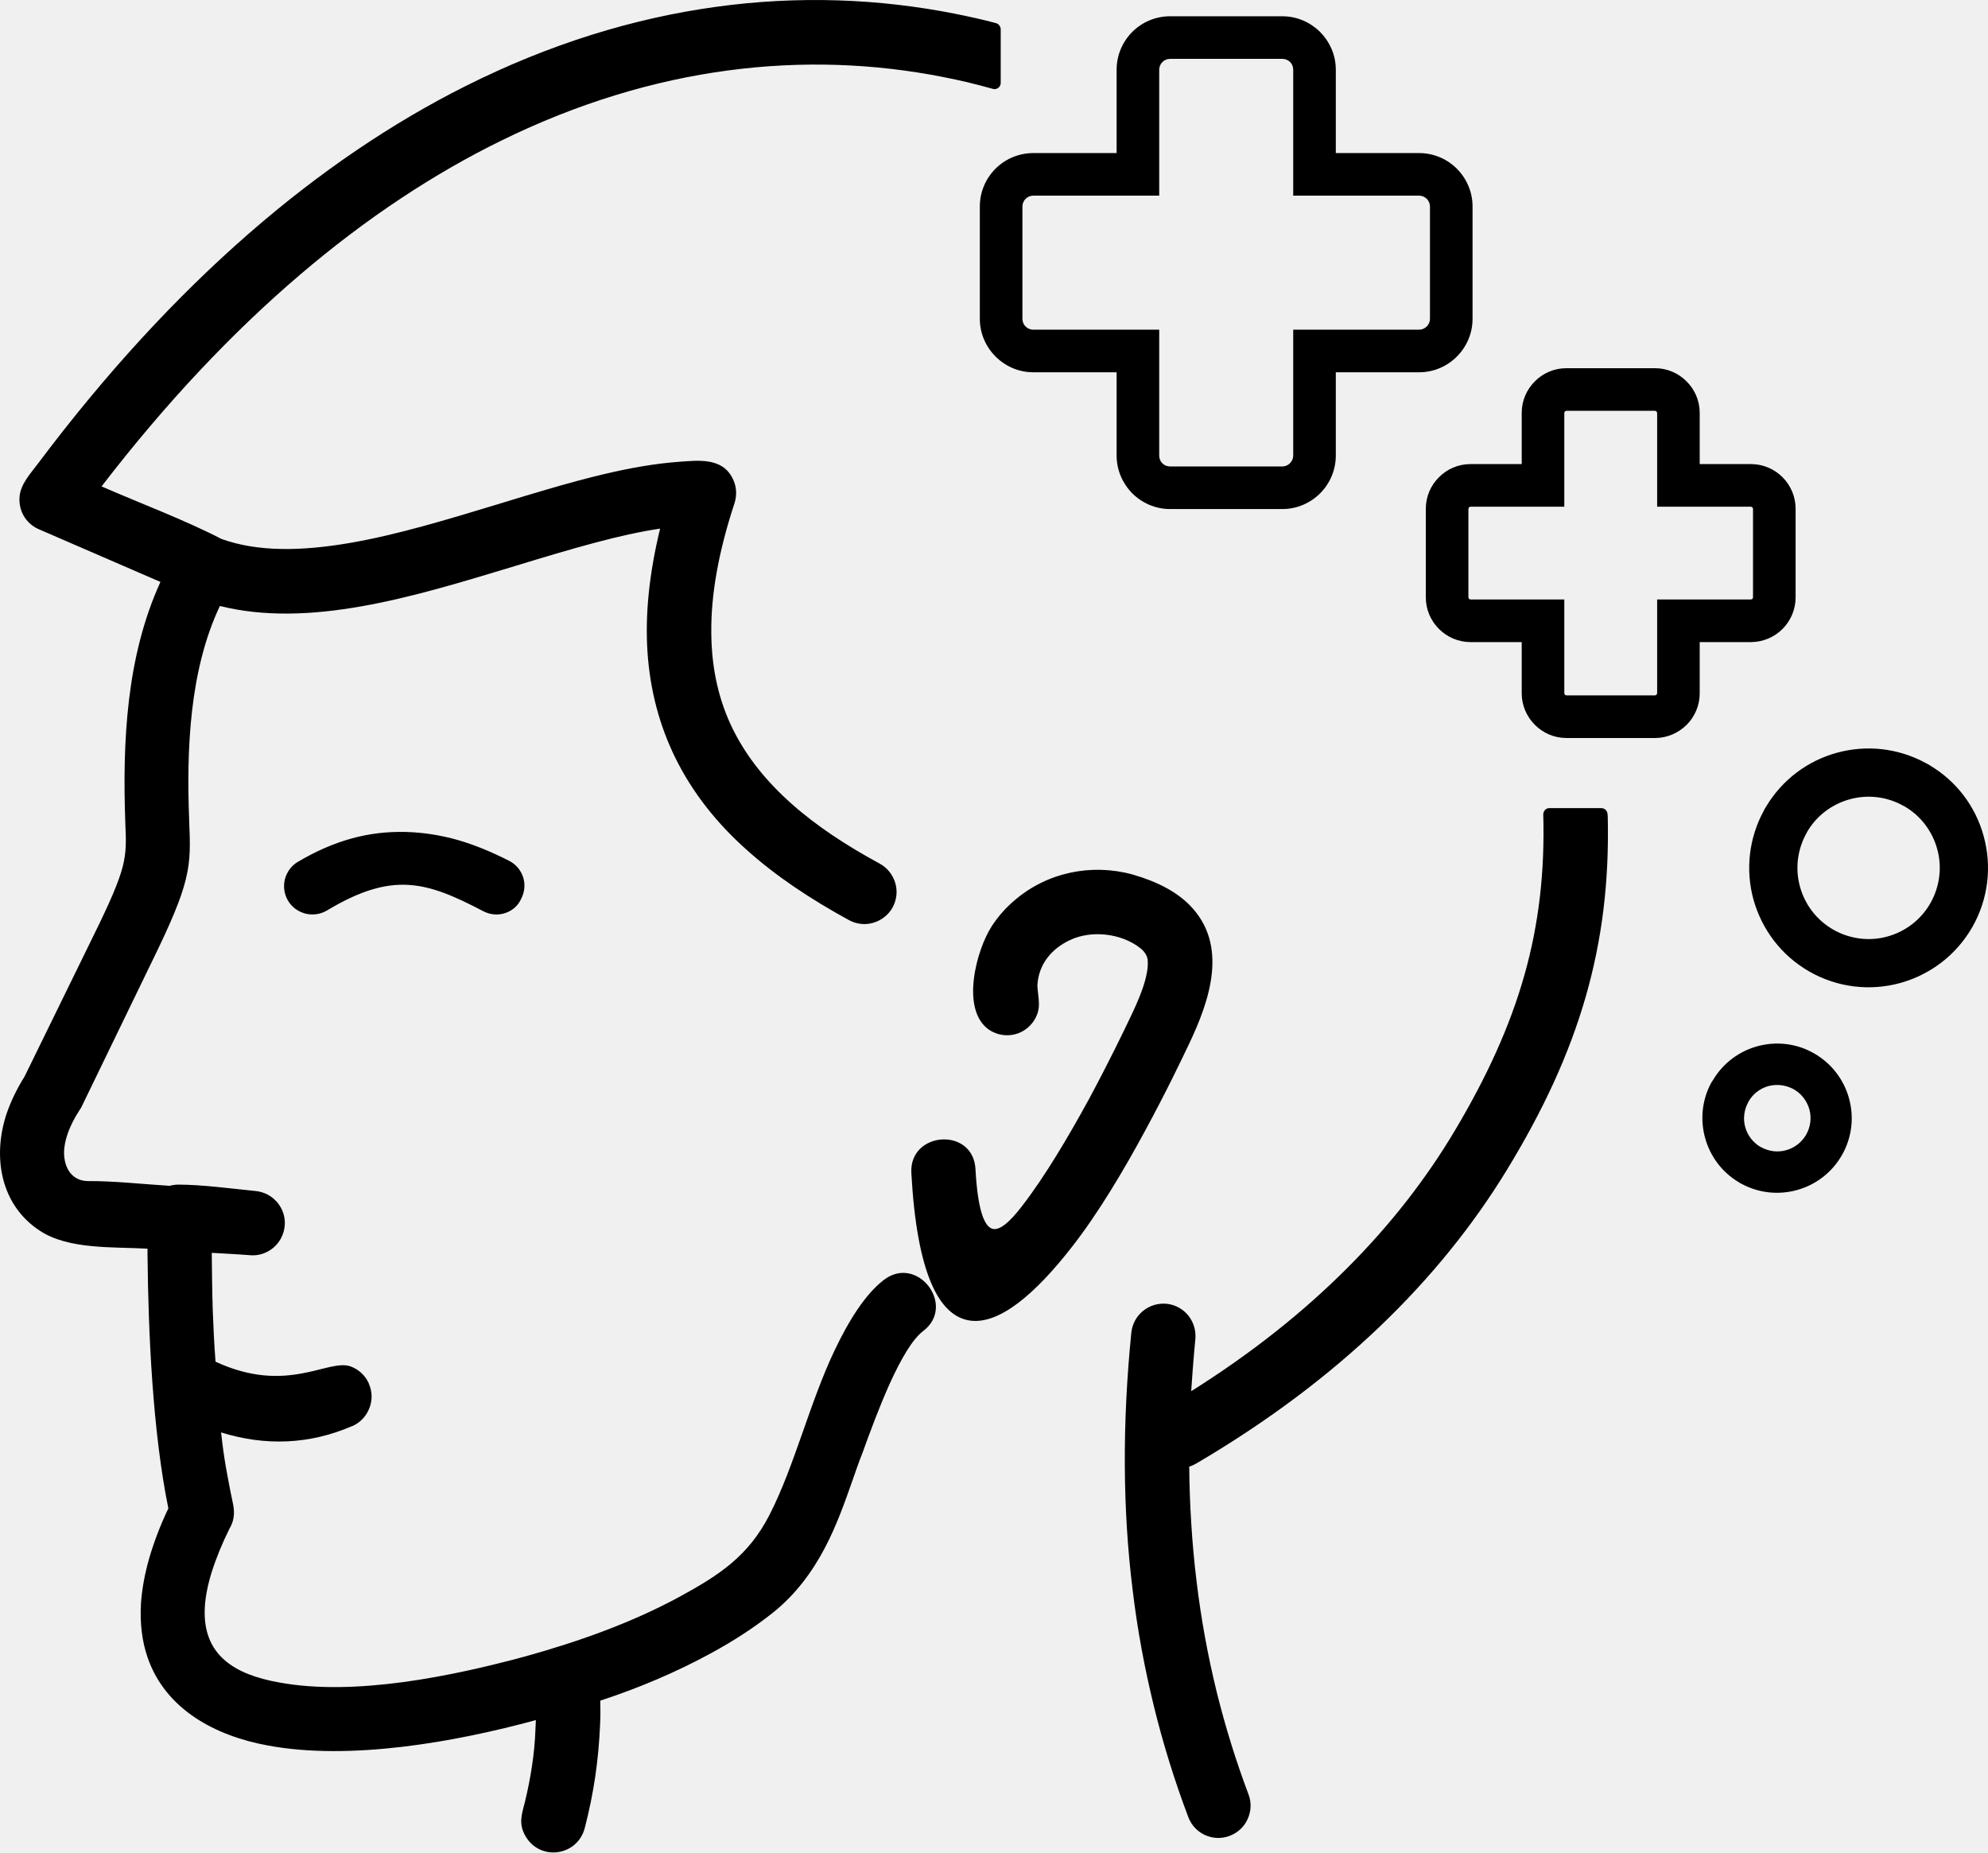
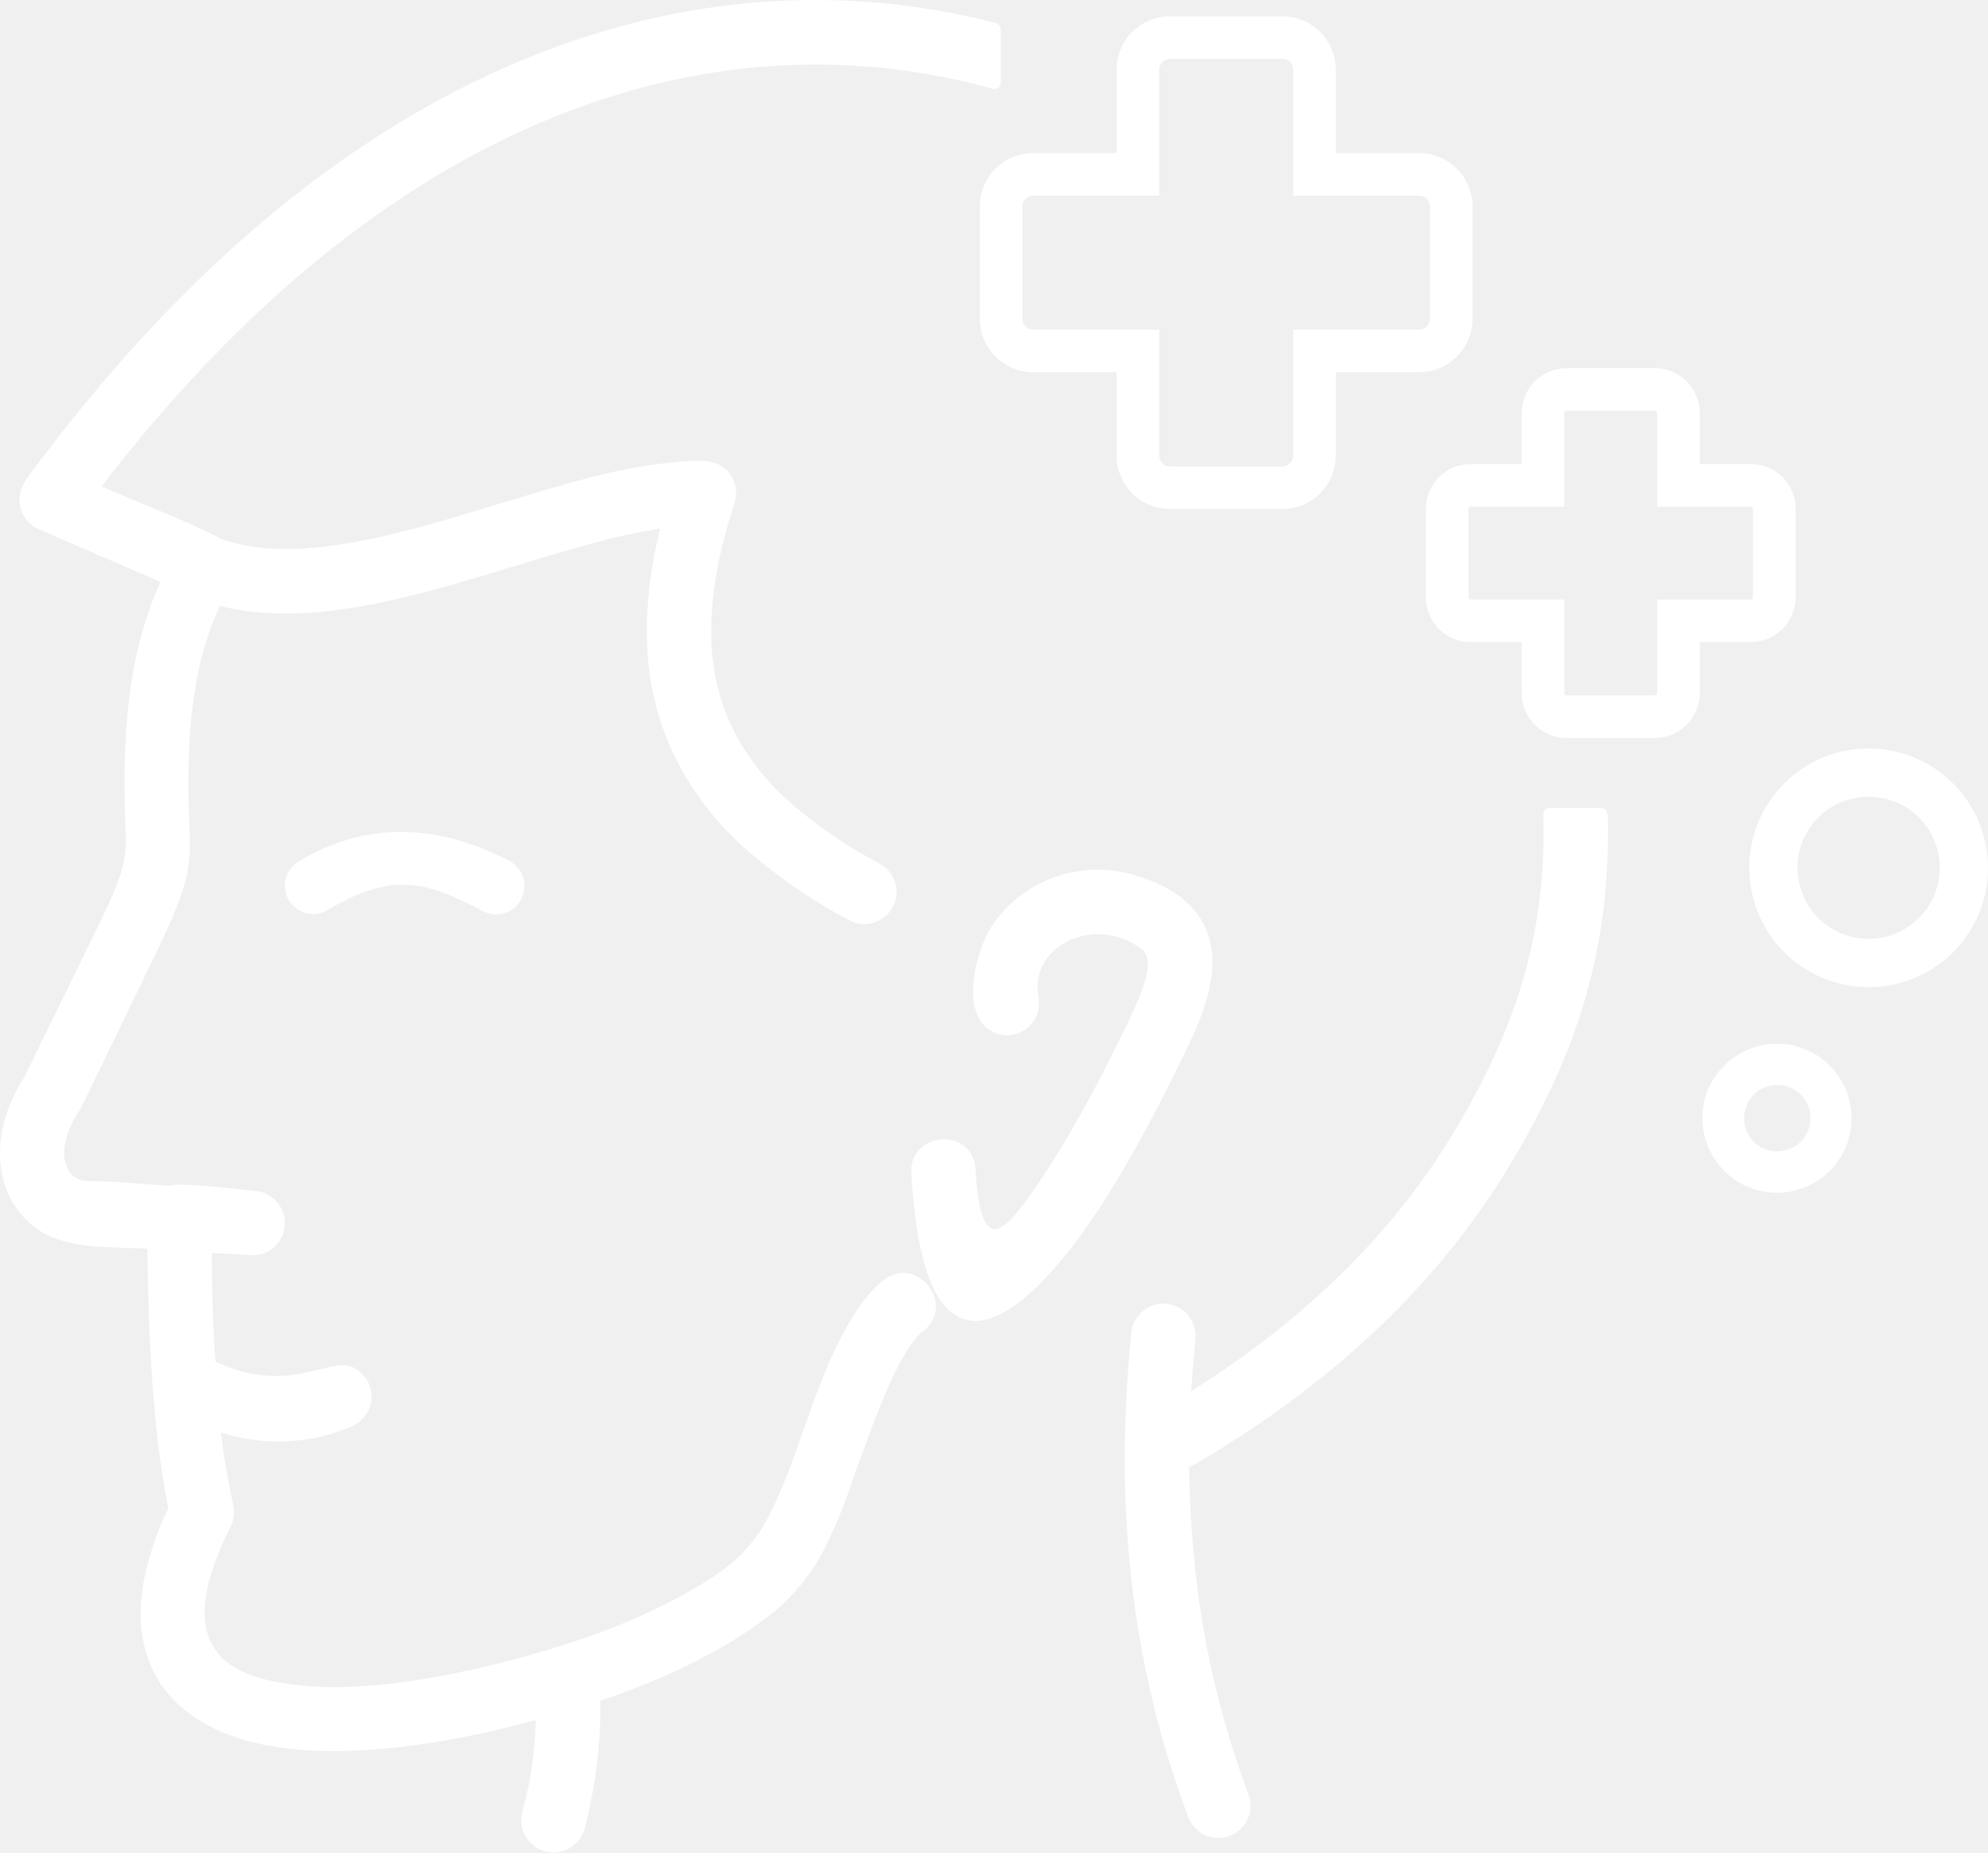
- <svg xmlns="http://www.w3.org/2000/svg" shape-rendering="geometricPrecision" text-rendering="geometricPrecision" image-rendering="optimizeQuality" fill-rule="evenodd" clip-rule="evenodd" viewBox="0 0 512 477.04">
-   <path fill-rule="nonzero" d="M129.99 235.17c-1.78.56-3.72.41-5.51-.51-7.3-3.82-13.17-6.43-19.3-6.78-6.02-.36-12.46 1.47-20.98 6.59a7.358 7.358 0 0 1-5.51.81c-1.8-.47-3.48-1.59-4.5-3.32a7.342 7.342 0 0 1-.82-5.52c.47-1.78 1.59-3.47 3.32-4.48 4.65-2.76 9.24-4.76 13.84-6.03 4.59-1.28 9.24-1.79 13.88-1.69 4.55.11 9.04.82 13.54 2.09 4.43 1.29 8.82 3.12 13.21 5.37 1.79.91 3.02 2.49 3.58 4.23.56 1.79.41 3.73-.51 5.52-.87 1.94-2.45 3.16-4.24 3.72zm311.26 42.85c2.63-4.38 6.8-7.35 11.39-8.6 4.76-1.29 9.97-.79 14.56 1.84 4.6 2.63 7.73 6.89 9.02 11.64 1.3 4.75.79 9.97-1.84 14.56a19.173 19.173 0 0 1-11.64 9.02c-4.59 1.25-9.64.83-14.15-1.59-.29-.13-.58-.29-.87-.5-4.38-2.63-7.34-6.8-8.59-11.39-1.26-4.59-.84-9.64 1.58-14.15.17-.25.33-.54.54-.83zm14.19 1.67a8.506 8.506 0 0 0-5.13 4v.04c-1.17 2.05-1.42 4.43-.84 6.51a8.615 8.615 0 0 0 3.97 5.14h.04c2.04 1.16 4.42 1.42 6.5.83 2.1-.58 4.01-1.96 5.18-4 1.17-2.05 1.42-4.43.84-6.51-.59-2.09-1.97-4.01-4.01-5.18-2.13-1.17-4.46-1.38-6.55-.83zm-1.17-70.94c.16-.34.34-.68.54-.96 4.22-7.1 10.89-11.94 18.32-13.95 7.43-2.03 15.61-1.29 22.87 2.68.34.16.67.33.96.54a30.434 30.434 0 0 1 13.94 18.32c2.09 7.6 1.25 15.99-2.92 23.33-4.22 7.38-11.02 12.35-18.62 14.44a30.666 30.666 0 0 1-23.32-2.93c-7.39-4.21-12.35-11.02-14.45-18.6a30.72 30.72 0 0 1 2.68-22.87zm22.12-2.92c-4.51 1.25-8.56 4.17-11.06 8.55v.04c-2.51 4.42-3 9.43-1.75 13.94s4.21 8.56 8.59 11.05c4.42 2.51 9.43 3.01 13.94 1.76 4.51-1.25 8.56-4.21 11.06-8.59 2.5-4.43 3-9.44 1.75-13.94-1.25-4.51-4.17-8.56-8.55-11.06h-.04c-4.39-2.51-9.4-3-13.94-1.75zM462.45 131v22.86c0 3.16-1.31 6.05-3.38 8.12a11.521 11.521 0 0 1-8.12 3.37h-13.2v13.21c0 3.16-1.3 6.04-3.37 8.11-2.11 2.07-4.98 3.38-8.12 3.38H403.4c-3.13 0-6.01-1.29-8.09-3.38-2.11-2.11-3.4-4.98-3.4-8.11v-13.21h-13.2c-3.14 0-6.01-1.29-8.1-3.37-2.11-2.11-3.4-4.98-3.4-8.12V131c0-3.15 1.29-6.03 3.39-8.1 2.06-2.09 4.95-3.39 8.11-3.39h13.2v-13.2c0-3.16 1.29-6.03 3.39-8.11 2.05-2.08 4.94-3.38 8.1-3.38h22.86c3.14 0 6.03 1.29 8.1 3.39 2.09 2.05 3.39 4.94 3.39 8.1v13.2h13.2c3.17 0 6.06 1.3 8.12 3.37a11.47 11.47 0 0 1 3.38 8.12zm-10.97 22.86V131l-.16-.36-.37-.16h-24.16v-24.17l-.17-.36-.36-.16H403.4l-.36.15-.16.37v24.17h-24.17l-.37.16-.16.36v22.86l.14.36.39.16h24.17v24.18l.14.36.38.16h22.86l.37-.16.16-.36v-24.18h24.16l.37-.13.16-.39zm-72.23-100.7v28.95c0 3.78-1.56 7.23-4.04 9.71-2.48 2.49-5.92 4.05-9.71 4.05h-21.47v21.47c0 3.77-1.56 7.23-4.04 9.71-2.49 2.48-5.93 4.04-9.71 4.04h-28.95c-3.77 0-7.21-1.56-9.7-4.03-2.49-2.52-4.05-5.96-4.05-9.72V95.87H266.1c-3.76 0-7.2-1.56-9.69-4.04-2.5-2.51-4.06-5.95-4.06-9.72V53.16c0-3.78 1.56-7.24 4.03-9.71a13.77 13.77 0 0 1 9.72-4.03h21.48V17.93c0-3.78 1.56-7.23 4.03-9.71 2.48-2.48 5.94-4.03 9.72-4.03h28.95c3.76 0 7.2 1.56 9.69 4.03 2.5 2.52 4.06 5.95 4.06 9.71v21.49h21.47c3.78 0 7.24 1.55 9.71 4.03 2.48 2.48 4.04 5.94 4.04 9.71zm-10.97 28.95V53.16c0-.75-.32-1.45-.82-1.96-.5-.49-1.2-.82-1.96-.82h-32.44V17.93c0-.76-.31-1.47-.8-1.96a2.84 2.84 0 0 0-1.98-.81h-28.95c-.76 0-1.46.31-1.96.82-.5.49-.82 1.2-.82 1.95v32.45H266.1c-.75 0-1.46.32-1.96.82-.49.5-.82 1.2-.82 1.96v28.95c0 .77.32 1.49.81 1.97.5.51 1.21.82 1.97.82h32.45v32.44c0 .77.31 1.48.81 1.97.48.5 1.2.81 1.97.81h28.95c.74 0 1.45-.32 1.95-.83.5-.5.83-1.2.83-1.95V84.9h32.44c.75 0 1.45-.33 1.96-.83.5-.5.82-1.21.82-1.96zM154.6 437.95c.05 2.05.05 4.09-.05 6.14-.4 9.35-1.63 17.71-3.98 26.79-2.01 7.18-11.49 8.39-15.21 2-1.94-3.33-.93-5.75-.14-8.97 1.46-6.01 2.48-12.49 2.68-18.55l.11-2.4c-20.9 5.69-47.94 10.49-69.07 6.53-13.31-2.43-26.31-9.17-30.95-22.72-1.42-4.13-1.98-8.77-1.68-13.93.26-3.68.97-7.61 2.2-11.85 1.17-3.93 2.75-8.16 4.85-12.55-4.04-19.8-5.17-45.15-5.37-65.41v-1.47c-8.59-.51-20.33.31-27.77-4.65-10.18-6.68-12.18-19.13-8.52-30.12 1.07-3.12 2.6-6.33 4.64-9.59l17.77-36.31c4.34-8.83 6.49-13.83 7.51-17.77.96-3.83.86-6.68.65-11.22v-.05c-.74-20.78.26-42.76 9.05-61.99L9.97 136.28a8.28 8.28 0 0 1-4.4-4.54 8.7 8.7 0 0 1-.54-3.79c.28-3.28 2.75-5.91 4.63-8.41 35.38-47.19 72.87-78.61 110.12-97.31C163.33.34 206.62-4.26 246.03 3.55c1.69.36 3.47.71 5.27 1.12 1.68.36 3.41.82 5.2 1.28.72.2 1.17.82 1.23 1.53v13.88c0 .87-.72 1.59-1.58 1.59-.21 0-.42-.05-.57-.1-1.99-.57-4.08-1.07-6.28-1.64-2.14-.5-4.28-.96-6.42-1.38-35.44-6.99-74.39-2.96-113.8 16.39-34.56 16.95-69.59 45.69-102.92 89.04 9.8 4.29 21.54 8.68 30.87 13.53 9.5 3.42 20.79 3.11 32.84 1.07 12.3-2.09 25.37-6.08 38.14-9.95 9.39-2.87 18.57-5.67 27.36-7.77 6.72-1.59 13.27-2.77 19.52-3.22 5.01-.36 11.15-1.14 13.82 4.34.96 1.89 1.16 4.14.45 6.34-4.18 12.71-6.07 23.69-5.97 33.33.06 9.55 2.04 17.72 5.57 24.87 3.57 7.2 8.72 13.52 15.11 19.19 6.43 5.73 14.14 10.77 22.71 15.42 1.99 1.08 3.37 2.91 3.99 4.96.61 2.03.4 4.28-.67 6.28-1.07 1.98-2.91 3.36-4.95 3.97-2.04.62-4.29.42-6.28-.66-9.9-5.41-18.83-11.33-26.44-18.17-7.66-6.85-13.89-14.66-18.33-23.69-3.98-8.12-6.48-17.16-7.15-27.31-.61-9.5.41-19.97 3.26-31.66-5.25.77-10.82 2.04-16.59 3.58-6.73 1.78-13.67 3.88-20.67 6.02-13.17 3.98-26.6 8.12-39.67 10.41-12.71 2.25-25.06 2.76-36.45-.09-7.86 16.59-8.62 37.14-7.91 55.13v.16c.25 6.12.4 10-.87 15.11-1.22 5-3.78 11.12-8.99 21.74l-17.97 37.07-.4.61c-1.33 2.04-2.3 3.98-2.96 5.77-.67 1.89-1.03 3.62-1.03 5.16 0 3.87 1.94 7.35 6.23 7.35 6.54-.05 14.3.82 20.98 1.22.31-.1.61-.15.92-.2.41-.06.82-.11 1.28-.11 6.13 0 13.63 1.03 19.85 1.64 2.26.21 4.25 1.28 5.63 2.91 1.38 1.64 2.14 3.78 1.94 6.02-.21 2.3-1.28 4.29-2.92 5.68-1.63 1.37-3.77 2.14-6.02 1.93-3.27-.26-6.58-.41-9.85-.61v.31c.05 4.79.1 9.54.25 14.34.16 4.39.36 8.84.72 13.38 18.59 8.64 29.14-1.01 34.92 1.27 1.99.76 3.67 2.3 4.59 4.39v.06c.92 2.09.87 4.34.1 6.27a8.223 8.223 0 0 1-4.38 4.6h-.06c-11.03 4.77-22.36 5.16-33.74 1.63l.35 2.96c.31 2.51.72 5.16 1.23 7.86.46 2.66 1.02 5.32 1.58 8.02v.1c.2 1.03.2 2.05.05 3.01-.15 1.03-.56 2-1.07 2.87-1.94 3.92-3.42 7.6-4.49 10.92-1.07 3.42-1.68 6.49-1.84 9.24-.7 12.53 7.89 17.39 19.1 19.4 19.47 3.6 44.51-1.58 63.4-6.69 13.57-3.77 27.26-8.6 39.67-15.32 10.27-5.59 17.82-10.49 23.28-21.18l.05-.1c6.43-12.59 10.33-28.93 16.75-42.33 3.52-7.4 7.76-14.29 12.61-18.02 8.69-6.69 18.79 6.65 10.11 13.18-2.86 2.19-5.82 7.5-8.53 13.42-2.76 6.13-5.26 12.92-7.04 17.87-.93 2.3-1.75 4.74-2.56 7.04-1.99 5.67-4.14 11.8-7.25 17.67-3.16 5.97-7.35 11.74-13.27 16.49-4.75 3.78-10.16 7.3-15.98 10.46-9.08 4.95-18.67 8.98-28.49 12.2zm259.47-227.51c.75 32.92-7.23 60.2-26.11 91.05-17.15 28.03-43.24 53.91-79.9 75.41-.51.3-1.01.51-1.52.71l-.26.05c.05 4.85.2 9.65.51 14.4.31 5.11.76 10.16 1.38 15.16 1.17 9.75 2.91 19.2 5.15 28.34 2.25 9.13 5.01 17.97 8.23 26.54.82 2.15.66 4.39-.22 6.33-.85 1.94-2.49 3.53-4.64 4.34-2.14.82-4.38.67-6.33-.2-1.93-.87-3.52-2.5-4.33-4.65-3.48-9.24-6.44-18.68-8.84-28.48-2.4-9.8-4.29-19.86-5.51-30.22-1.28-10.31-1.94-20.99-1.99-32.02-.05-11.02.51-22.35 1.68-34.05.26-2.29 1.38-4.24 3.01-5.56a8.372 8.372 0 0 1 6.08-1.84h.05c2.25.26 4.19 1.38 5.52 3.01a8.46 8.46 0 0 1 1.83 6.07c-.25 2.71-.51 5.47-.71 8.28l-.36 5.15c30.99-19.45 53.2-42.42 67.85-67.03 16.64-27.92 23.64-51.83 22.82-81.49 0-.87.66-1.63 1.53-1.63h13.43c.65 0 1.22.4 1.46.97.16.4.18.93.19 1.36zm-147.92 52.61c-1.22 1.73-3.06 3.02-5.3 3.42-2.25.41-4.45-.15-6.19-1.33-7.29-5.14-3.26-20.4.77-26.64a30.44 30.44 0 0 1 5.92-6.69c8.33-7.15 19.7-9.49 30.23-6.64 6.63 1.89 11.43 4.54 14.7 7.81 10.29 10.3 5.28 24.69-.11 35.99-1.73 3.63-5.86 12.31-11.28 22.26-5.36 9.96-11.99 21.09-18.58 29.57-9.49 12.25-18.99 20.51-26.7 19.24-7.81-1.28-13.48-12.11-14.9-38.03v-.06c-.49-10.64 16.04-11.82 16.53-.76v.1c.57 10 2.14 14.34 4.24 15.11 1.89.71 4.7-1.84 7.71-5.77 6.02-7.77 12.15-18.23 17.26-27.57 5.05-9.39 9.08-17.72 10.71-21.19 1.85-3.87 4.9-10.46 4.4-14.8-.15-1.02-.77-2.04-1.95-2.96-4.85-3.77-12.53-4.67-18.12-1.99-4.79 2.3-8.04 6.27-8.32 11.69.17 3.46 1.24 5.9-1.02 9.24z" />
+ <svg xmlns="http://www.w3.org/2000/svg" width="511.998" height="477.036" viewBox="0 0 511.998 477.036">
+   <path id="attitude" d="M129.99,235.17a7.2,7.2,0,0,1-5.51-.51c-7.3-3.82-13.17-6.43-19.3-6.78-6.02-.36-12.46,1.47-20.98,6.59a7.3,7.3,0,0,1-7.51-12.51,56.636,56.636,0,0,1,13.84-6.03,47.621,47.621,0,0,1,13.88-1.69,54.429,54.429,0,0,1,13.54,2.09,75.093,75.093,0,0,1,13.21,5.37,7.163,7.163,0,0,1,3.07,9.75,6.754,6.754,0,0,1-4.24,3.72Zm311.26,42.85a19.19,19.19,0,1,1,7.34,26.87,4.848,4.848,0,0,1-.87-.5,19.275,19.275,0,0,1-7.01-25.54C440.88,278.6,441.04,278.31,441.25,278.02Zm14.19,1.67a8.506,8.506,0,0,0-5.13,4v.04a8.525,8.525,0,0,0,3.13,11.65h.04A8.567,8.567,0,0,0,466,285.7a8.684,8.684,0,0,0-4.01-5.18,8.853,8.853,0,0,0-6.55-.83Zm-1.17-70.94a6.3,6.3,0,0,1,.54-.96A30.753,30.753,0,0,1,496,196.52a5.951,5.951,0,0,1,.96.54,30.787,30.787,0,0,1,11.02,41.65,30.752,30.752,0,0,1-53.71-29.96Zm22.12-2.92a18.269,18.269,0,0,0-11.06,8.55v.04a18.312,18.312,0,1,0,25.04-6.84h-.04A18.247,18.247,0,0,0,476.39,205.83ZM462.45,131v22.86a11.523,11.523,0,0,1-11.5,11.49h-13.2v13.21a11.469,11.469,0,0,1-3.37,8.11,11.609,11.609,0,0,1-8.12,3.38H403.4a11.575,11.575,0,0,1-11.49-11.49V165.35h-13.2a11.558,11.558,0,0,1-11.5-11.49V131a11.575,11.575,0,0,1,11.5-11.49h13.2v-13.2A11.558,11.558,0,0,1,403.4,94.82h22.86a11.575,11.575,0,0,1,11.49,11.49v13.2h13.2A11.523,11.523,0,0,1,462.45,131Zm-10.97,22.86V131l-.16-.36-.37-.16H426.79V106.31l-.17-.36-.36-.16H403.4l-.36.15-.16.37v24.17H378.71l-.37.16-.16.36v22.86l.14.36.39.16h24.17v24.18l.14.36.38.16h22.86l.37-.16.16-.36V154.38h24.16l.37-.13.16-.39ZM379.25,53.16V82.11A13.811,13.811,0,0,1,365.5,95.87H344.03v21.47a13.794,13.794,0,0,1-13.75,13.75H301.33a13.794,13.794,0,0,1-13.75-13.75V95.87H266.1a13.828,13.828,0,0,1-13.75-13.76V53.16A13.759,13.759,0,0,1,266.1,39.42h21.48V17.93A13.759,13.759,0,0,1,301.33,4.19h28.95a13.811,13.811,0,0,1,13.75,13.74V39.42H365.5a13.776,13.776,0,0,1,13.75,13.74ZM368.28,82.11V53.16a2.8,2.8,0,0,0-2.78-2.78H333.06V17.93a2.791,2.791,0,0,0-.8-1.96,2.84,2.84,0,0,0-1.98-.81H301.33a2.8,2.8,0,0,0-2.78,2.77V50.38H266.1a2.8,2.8,0,0,0-2.78,2.78V82.11a2.783,2.783,0,0,0,2.78,2.79h32.45v32.44a2.766,2.766,0,0,0,2.78,2.78h28.95a2.836,2.836,0,0,0,2.78-2.78V84.9H365.5a2.817,2.817,0,0,0,2.78-2.79ZM154.6,437.95c.05,2.05.05,4.09-.05,6.14a124.583,124.583,0,0,1-3.98,26.79,8.3,8.3,0,0,1-15.21,2c-1.94-3.33-.93-5.75-.14-8.97a93.594,93.594,0,0,0,2.68-18.55l.11-2.4c-20.9,5.69-47.94,10.49-69.07,6.53-13.31-2.43-26.31-9.17-30.95-22.72a36.117,36.117,0,0,1-1.68-13.93,56.91,56.91,0,0,1,2.2-11.85,85.974,85.974,0,0,1,4.85-12.55c-4.04-19.8-5.17-45.15-5.37-65.41v-1.47c-8.59-.51-20.33.31-27.77-4.65C.04,310.23-1.96,297.78,1.7,286.79a46.665,46.665,0,0,1,4.64-9.59l17.77-36.31c4.34-8.83,6.49-13.83,7.51-17.77.96-3.83.86-6.68.65-11.22v-.05c-.74-20.78.26-42.76,9.05-61.99L9.97,136.28a8.28,8.28,0,0,1-4.4-4.54,8.7,8.7,0,0,1-.54-3.79c.28-3.28,2.75-5.91,4.63-8.41C45.04,72.35,82.53,40.93,119.78,22.23,163.33.34,206.62-4.26,246.03,3.55c1.69.36,3.47.71,5.27,1.12,1.68.36,3.41.82,5.2,1.28a1.7,1.7,0,0,1,1.23,1.53V21.36a1.6,1.6,0,0,1-1.58,1.59,1.876,1.876,0,0,1-.57-.1c-1.99-.57-4.08-1.07-6.28-1.64q-3.21-.75-6.42-1.38c-35.44-6.99-74.39-2.96-113.8,16.39C94.52,53.17,59.49,81.91,26.16,125.26c9.8,4.29,21.54,8.68,30.87,13.53,9.5,3.42,20.79,3.11,32.84,1.07,12.3-2.09,25.37-6.08,38.14-9.95,9.39-2.87,18.57-5.67,27.36-7.77a124.577,124.577,0,0,1,19.52-3.22c5.01-.36,11.15-1.14,13.82,4.34a8.291,8.291,0,0,1,.45,6.34c-4.18,12.71-6.07,23.69-5.97,33.33a55.981,55.981,0,0,0,5.57,24.87,63.463,63.463,0,0,0,15.11,19.19,120.129,120.129,0,0,0,22.71,15.42,8.375,8.375,0,0,1,3.99,4.96,8.24,8.24,0,0,1-5.62,10.25,8.154,8.154,0,0,1-6.28-.66,138.964,138.964,0,0,1-26.44-18.17A77.79,77.79,0,0,1,173.9,195.1a72.119,72.119,0,0,1-7.15-27.31c-.61-9.5.41-19.97,3.26-31.66a149.315,149.315,0,0,0-16.59,3.58c-6.73,1.78-13.67,3.88-20.67,6.02-13.17,3.98-26.6,8.12-39.67,10.41-12.71,2.25-25.06,2.76-36.45-.09-7.86,16.59-8.62,37.14-7.91,55.13v.16c.25,6.12.4,10-.87,15.11-1.22,5-3.78,11.12-8.99,21.74L20.89,285.26l-.4.61a29.065,29.065,0,0,0-2.96,5.77,15.721,15.721,0,0,0-1.03,5.16c0,3.87,1.94,7.35,6.23,7.35,6.54-.05,14.3.82,20.98,1.22a6.058,6.058,0,0,1,.92-.2,8.6,8.6,0,0,1,1.28-.11c6.13,0,13.63,1.03,19.85,1.64a8.349,8.349,0,0,1,5.63,2.91,8.216,8.216,0,0,1,1.94,6.02,8.369,8.369,0,0,1-2.92,5.68,8.181,8.181,0,0,1-6.02,1.93c-3.27-.26-6.58-.41-9.85-.61v.31c.05,4.79.1,9.54.25,14.34.16,4.39.36,8.84.72,13.38,18.59,8.64,29.14-1.01,34.92,1.27a8.223,8.223,0,0,1,4.59,4.39v.06a8.081,8.081,0,0,1,.1,6.27,8.223,8.223,0,0,1-4.38,4.6h-.06a47.343,47.343,0,0,1-33.74,1.63l.35,2.96c.31,2.51.72,5.16,1.23,7.86.46,2.66,1.02,5.32,1.58,8.02v.1a8.723,8.723,0,0,1,.05,3.01,8.027,8.027,0,0,1-1.07,2.87,80.464,80.464,0,0,0-4.49,10.92,38.821,38.821,0,0,0-1.84,9.24c-.7,12.53,7.89,17.39,19.1,19.4,19.47,3.6,44.51-1.58,63.4-6.69,13.57-3.77,27.26-8.6,39.67-15.32,10.27-5.59,17.82-10.49,23.28-21.18l.05-.1c6.43-12.59,10.33-28.93,16.75-42.33,3.52-7.4,7.76-14.29,12.61-18.02,8.69-6.69,18.79,6.65,10.11,13.18-2.86,2.19-5.82,7.5-8.53,13.42-2.76,6.13-5.26,12.92-7.04,17.87-.93,2.3-1.75,4.74-2.56,7.04a126.739,126.739,0,0,1-7.25,17.67,51.737,51.737,0,0,1-13.27,16.49,110.216,110.216,0,0,1-15.98,10.46,170.51,170.51,0,0,1-28.49,12.2ZM414.07,210.44c.75,32.92-7.23,60.2-26.11,91.05-17.15,28.03-43.24,53.91-79.9,75.41a10.369,10.369,0,0,1-1.52.71l-.26.05c.05,4.85.2,9.65.51,14.4.31,5.11.76,10.16,1.38,15.16a238.234,238.234,0,0,0,5.15,28.34,235.806,235.806,0,0,0,8.23,26.54,8.3,8.3,0,0,1-11.19,10.47,8.268,8.268,0,0,1-4.33-4.65,251.11,251.11,0,0,1-14.35-58.7,269.831,269.831,0,0,1-1.99-32.02,327.068,327.068,0,0,1,1.68-34.05,8.327,8.327,0,0,1,9.09-7.4h.05a8.324,8.324,0,0,1,5.52,3.01,8.46,8.46,0,0,1,1.83,6.07c-.25,2.71-.51,5.47-.71,8.28l-.36,5.15c30.99-19.45,53.2-42.42,67.85-67.03,16.64-27.92,23.64-51.83,22.82-81.49a1.585,1.585,0,0,1,1.53-1.63h13.43a1.591,1.591,0,0,1,1.46.97,4.145,4.145,0,0,1,.19,1.36ZM266.15,263.05a8.25,8.25,0,0,1-5.3,3.42,8.35,8.35,0,0,1-6.19-1.33c-7.29-5.14-3.26-20.4.77-26.64a30.439,30.439,0,0,1,5.92-6.69,33.106,33.106,0,0,1,30.23-6.64c6.63,1.89,11.43,4.54,14.7,7.81,10.29,10.3,5.28,24.69-.11,35.99-1.73,3.63-5.86,12.31-11.28,22.26-5.36,9.96-11.99,21.09-18.58,29.57-9.49,12.25-18.99,20.51-26.7,19.24-7.81-1.28-13.48-12.11-14.9-38.03v-.06c-.49-10.64,16.04-11.82,16.53-.76v.1c.57,10,2.14,14.34,4.24,15.11,1.89.71,4.7-1.84,7.71-5.77,6.02-7.77,12.15-18.23,17.26-27.57,5.05-9.39,9.08-17.72,10.71-21.19,1.85-3.87,4.9-10.46,4.4-14.8a4.7,4.7,0,0,0-1.95-2.96,18.278,18.278,0,0,0-18.12-1.99c-4.79,2.3-8.04,6.27-8.32,11.69.17,3.46,1.24,5.9-1.02,9.24Z" transform="translate(-0.002 -0.003)" fill="#fff" />
</svg>
